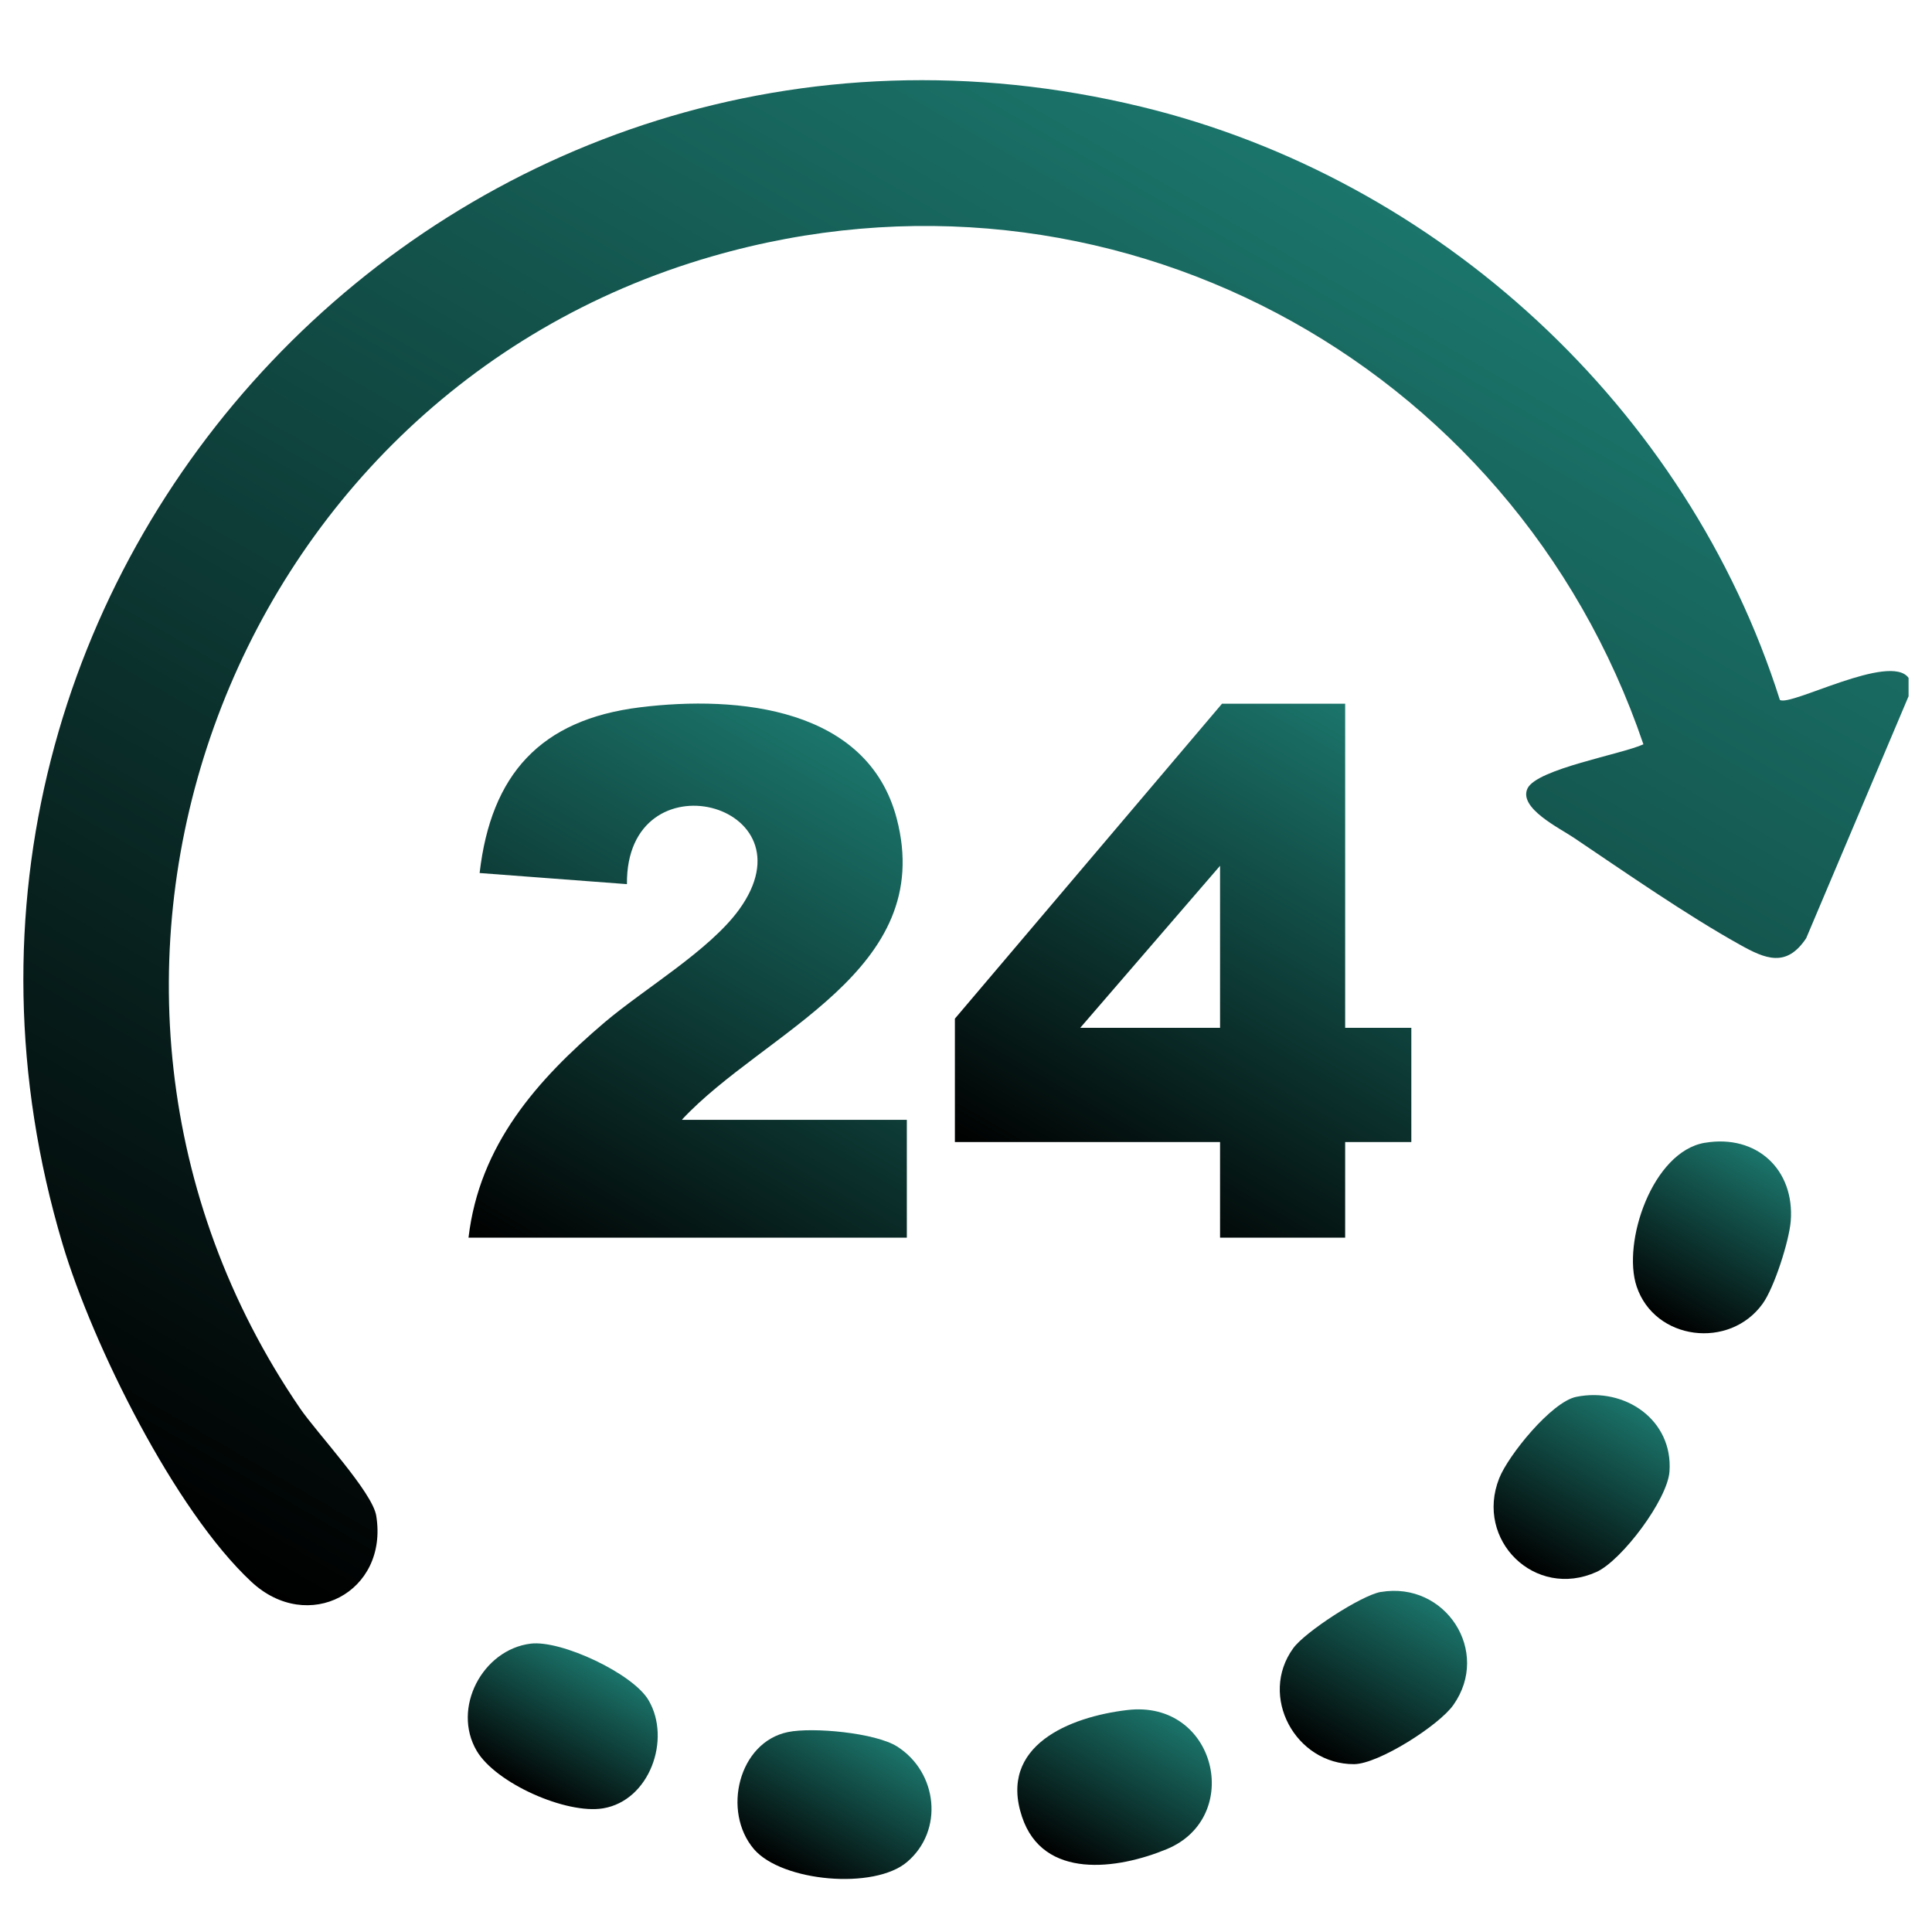
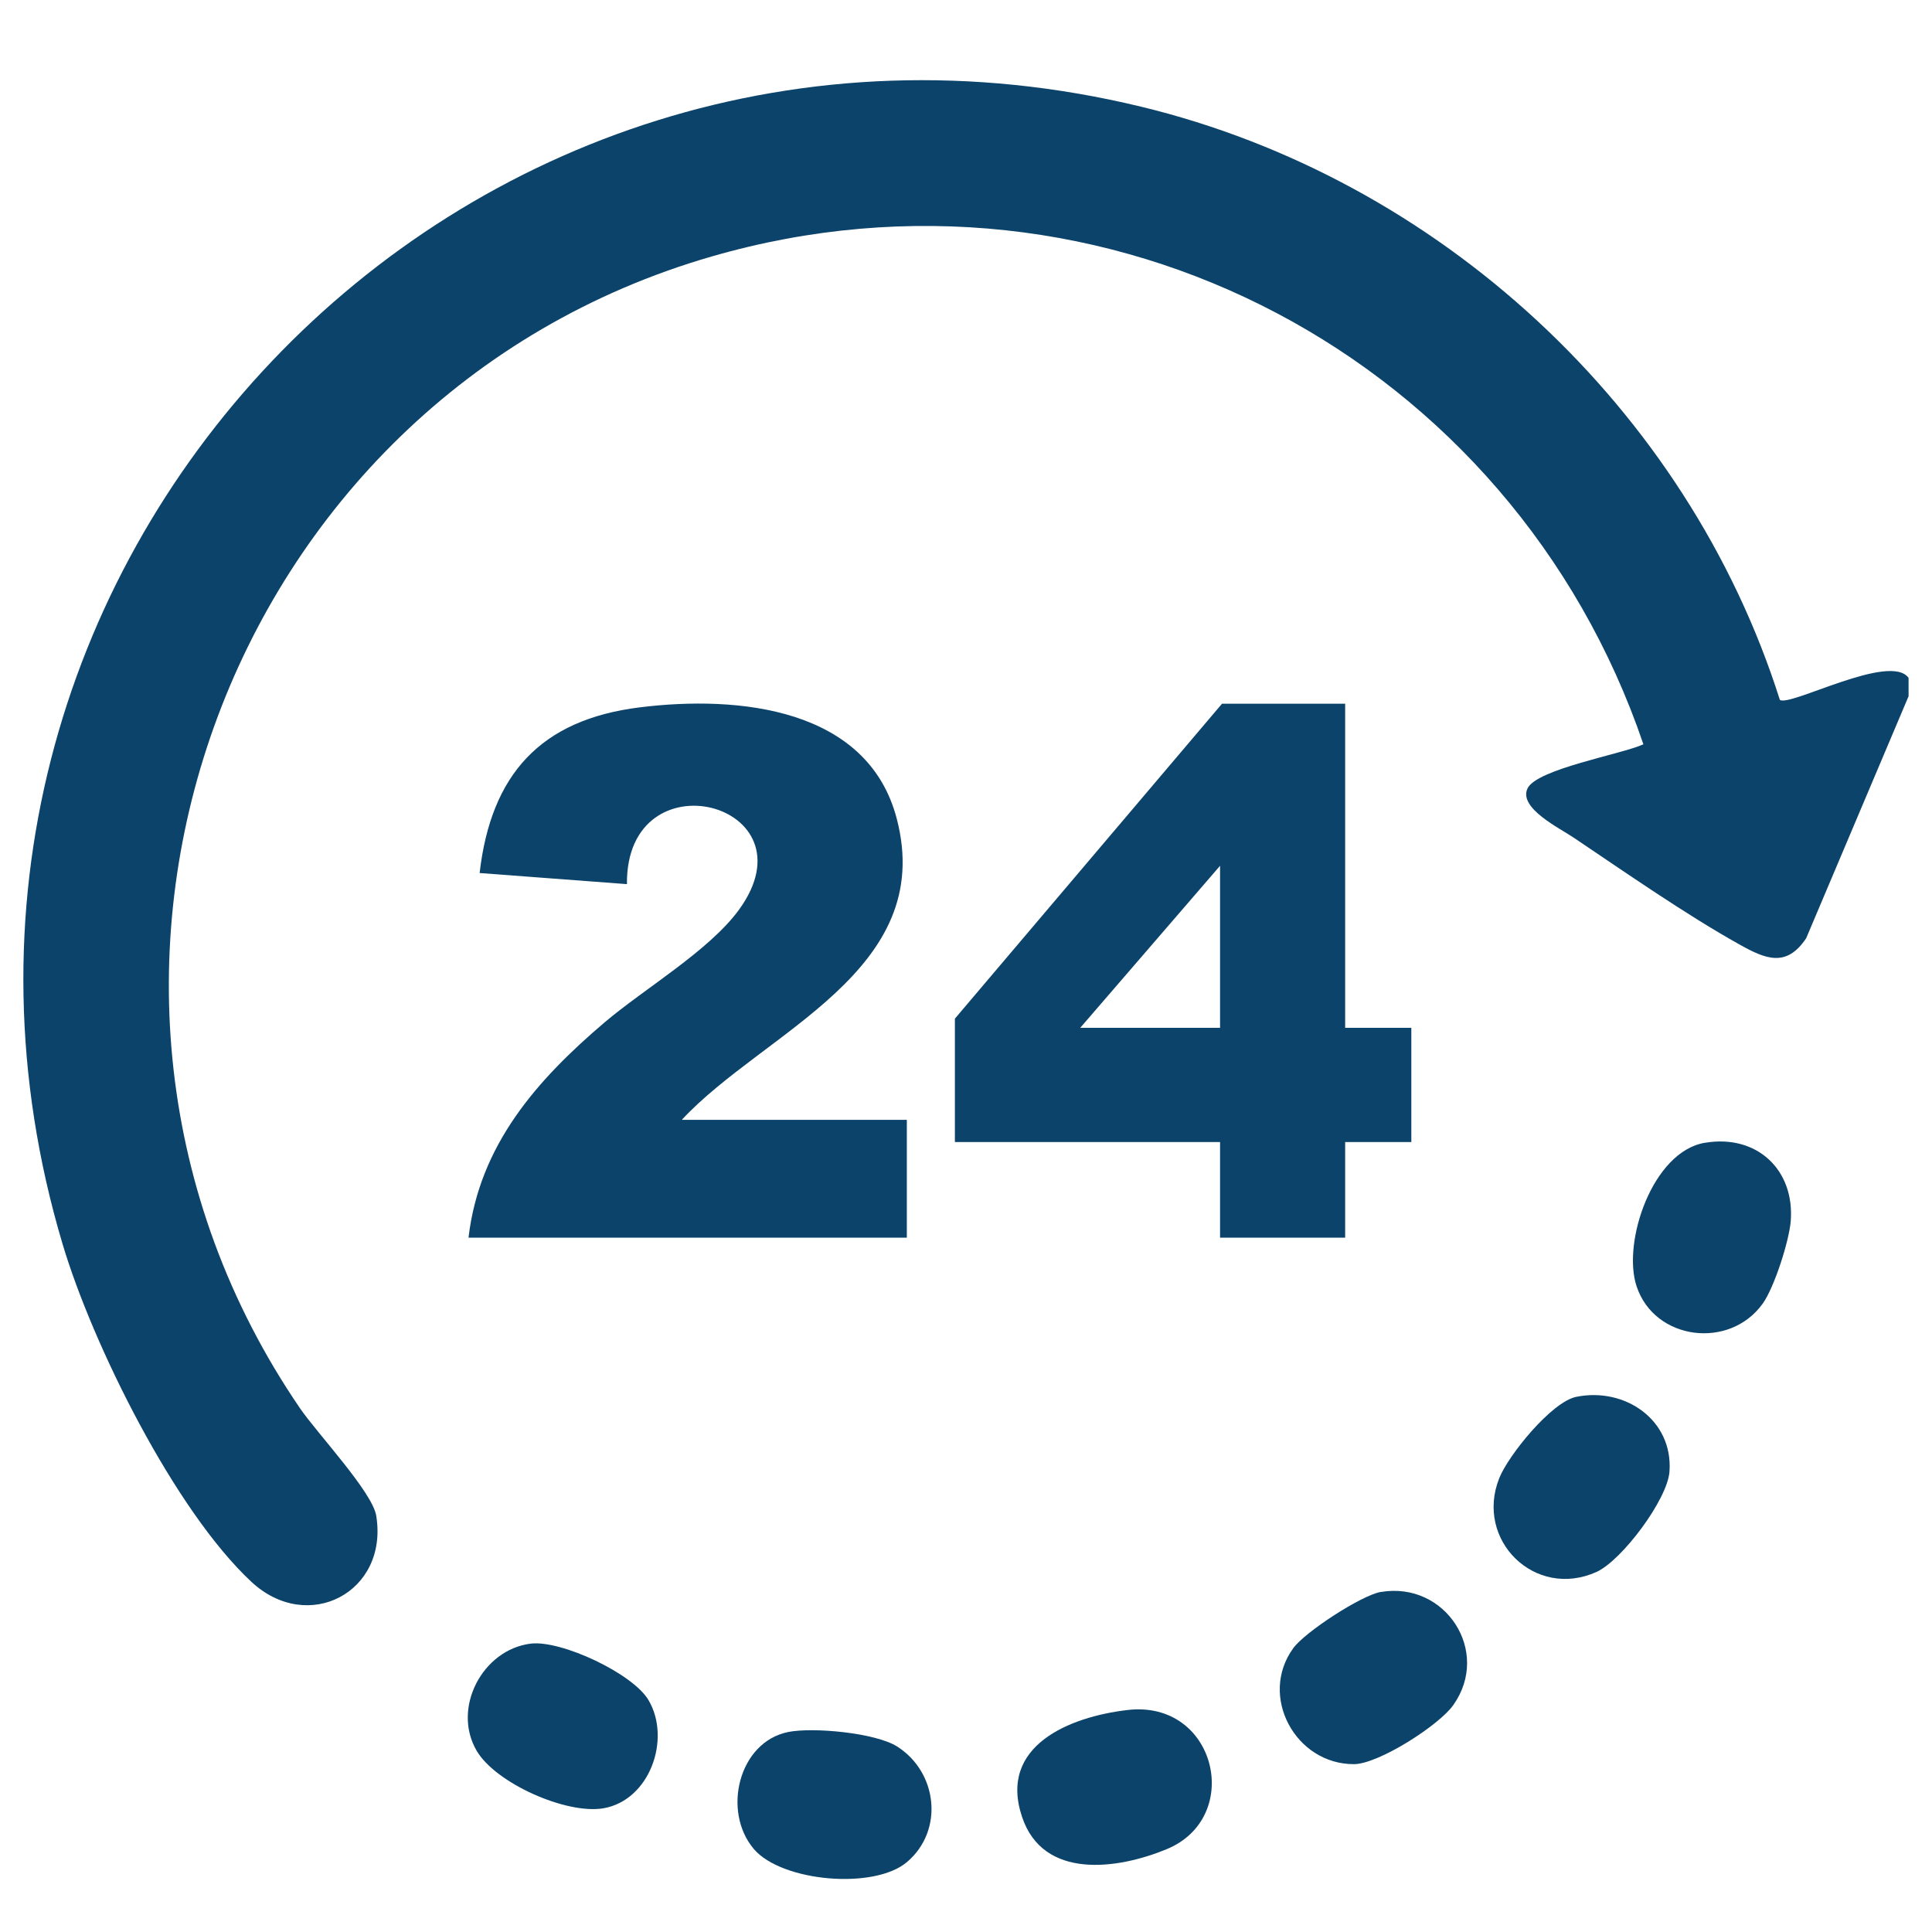
- <svg xmlns="http://www.w3.org/2000/svg" xmlns:xlink="http://www.w3.org/1999/xlink" id="Layer_1" version="1.1" viewBox="0 0 80 80">
+ <svg xmlns="http://www.w3.org/2000/svg" id="Layer_1" version="1.1" viewBox="0 0 80 80">
  <defs>
    <style>
-       .st0 {
-         fill: url(#linear-gradient2);
+       .st0, .st1 {
+         fill: none;
+         stroke: #1b756b;
+         stroke-linecap: round;
+         stroke-width: 5px;
      }

      .st1 {
-         fill: url(#linear-gradient1);
+         stroke-linejoin: round;
      }

      .st2 {
-         fill: url(#linear-gradient9);
-       }
- 
-       .st3 {
-         fill: url(#linear-gradient3);
-       }
- 
-       .st4 {
-         fill: url(#linear-gradient6);
-       }
- 
-       .st5 {
-         fill: url(#linear-gradient8);
-       }
- 
-       .st6 {
-         fill: url(#linear-gradient7);
-       }
- 
-       .st7 {
-         fill: url(#linear-gradient5);
-       }
- 
-       .st8 {
-         fill: url(#linear-gradient4);
-       }
- 
-       .st9 {
-         fill: url(#linear-gradient);
+         fill: #0c436a;
      }
    </style>
-     <linearGradient id="linear-gradient" x1="54.1" y1="6.68" x2="17.65" y2="69.8" gradientUnits="userSpaceOnUse">
-       <stop offset="0" stop-color="#1b756b" />
-       <stop offset="1" stop-color="#000" />
-     </linearGradient>
-     <linearGradient id="linear-gradient1" x1="35.54" y1="31" x2="22.74" y2="53.18" xlink:href="#linear-gradient" />
-     <linearGradient id="linear-gradient2" x1="57.42" y1="30.13" x2="45.52" y2="50.74" xlink:href="#linear-gradient" />
-     <linearGradient id="linear-gradient3" x1="48.03" y1="70.8" x2="44.31" y2="77.24" xlink:href="#linear-gradient" />
-     <linearGradient id="linear-gradient4" x1="58.82" y1="66.03" x2="54.89" y2="72.84" xlink:href="#linear-gradient" />
-     <linearGradient id="linear-gradient5" x1="72.92" y1="47.75" x2="68.89" y2="54.73" xlink:href="#linear-gradient" />
-     <linearGradient id="linear-gradient6" x1="67.45" y1="58.08" x2="63.43" y2="65.04" xlink:href="#linear-gradient" />
-     <linearGradient id="linear-gradient7" x1="24.86" y1="68.84" x2="21.79" y2="74.17" xlink:href="#linear-gradient" />
-     <linearGradient id="linear-gradient8" x1="36.23" y1="71.79" x2="32.85" y2="77.65" xlink:href="#linear-gradient" />
-     <linearGradient id="linear-gradient9" x1="-442.97" y1="-35.03" x2="-585.03" y2="211.03" gradientUnits="userSpaceOnUse">
-       <stop offset="0" stop-color="#1b756b" />
-       <stop offset="1" stop-color="#005561" />
-     </linearGradient>
  </defs>
+   <path class="st1" d="M40,124.9v23.33M40,148.23l10-10M40,148.23l-10-10" />
+   <path class="st0" d="M53.33,158.23h-26.67M73.33,141.57c0,15.71,0,23.57-4.88,28.45-4.88,4.88-12.74,4.88-28.45,4.88s-23.57,0-28.45-4.88c-4.88-4.88-4.88-12.74-4.88-28.45s0-23.57,4.88-28.45c4.89-4.88,12.74-4.88,28.45-4.88s23.57,0,28.45,4.88c3.25,3.25,4.33,7.81,4.7,15.12" />
  <g>
-     <path class="st9" d="M79.03,28.83l-4.24,10.02c-.82,1.23-1.69.86-2.76.26-2.19-1.22-4.75-3-6.86-4.42-.59-.4-2.3-1.23-1.92-2.04s3.91-1.42,4.8-1.83c-5.42-15.94-22.21-24.94-38.58-20.2C9.22,16.47.45,40.79,12.42,58.31c.71,1.04,3.01,3.48,3.16,4.46.51,3.16-2.83,4.91-5.17,2.73-3.18-2.96-6.58-9.83-7.82-13.99C-5.7,23.69,19.07-2.41,47.26,4.42c12.31,2.98,22.61,12.48,26.44,24.56.41.3,4.57-1.97,5.33-.91v.76Z" />
-     <path class="st1" d="M28.25,46.37h9.3v4.88h-18.15c.45-3.84,2.83-6.53,5.64-8.92,1.64-1.39,4.33-2.97,5.56-4.66,3.21-4.42-4.69-6.47-4.64-1.06l-6.1-.46c.47-4.08,2.52-6.35,6.63-6.86s9.44.03,10.64,4.6c1.66,6.32-5.48,8.81-8.89,12.47h.01Z" />
-     <path class="st0" d="M55.7,29.14v13.42h2.74v4.73h-2.74v3.96h-5.18v-3.96h-10.98v-5.11l11.06-13.04h5.11-.01ZM50.52,35.85l-5.79,6.71h5.79v-6.71Z" />
-     <path class="st3" d="M46.67,70.81c3.69-.45,4.84,4.44,1.64,5.76-2.03.84-5.12,1.28-5.99-1.34-.99-2.95,1.98-4.14,4.35-4.42Z" />
-     <path class="st8" d="M57.18,65.92c2.67-.45,4.57,2.46,3,4.68-.59.84-3.09,2.44-4.11,2.45-2.43.01-3.96-2.82-2.52-4.8.48-.67,2.82-2.19,3.62-2.33h.01Z" />
-     <path class="st7" d="M70.6,47.32c2.14-.36,3.72,1.11,3.55,3.25-.07.83-.68,2.74-1.16,3.41-1.37,1.91-4.47,1.53-5.22-.71-.61-1.82.65-5.58,2.82-5.95h.01Z" />
-     <path class="st4" d="M65.27,57.84c2.02-.41,4.01.96,3.86,3.09-.08,1.16-1.97,3.68-3.02,4.16-2.55,1.15-5.05-1.32-4.03-3.88.37-.94,2.16-3.16,3.19-3.37Z" />
-     <path class="st6" d="M21.97,68.06c1.26-.16,4.25,1.24,4.89,2.35.94,1.61.04,4.15-1.89,4.47-1.53.25-4.44-1.04-5.23-2.38-1.04-1.77.24-4.19,2.23-4.44Z" />
-     <path class="st5" d="M32.63,71.72c1.03-.21,3.62.03,4.52.6,1.68,1.07,1.94,3.48.41,4.78-1.36,1.16-5.18.82-6.34-.53-1.33-1.56-.64-4.43,1.41-4.85Z" />
+     <path class="st2" d="M79.03,28.83l-4.24,10.02c-.82,1.23-1.69.86-2.76.26-2.19-1.22-4.75-3-6.86-4.42-.59-.4-2.3-1.23-1.92-2.04s3.91-1.42,4.8-1.83c-5.42-15.94-22.21-24.94-38.58-20.2C9.22,16.47.45,40.79,12.42,58.31c.71,1.04,3.01,3.48,3.16,4.46.51,3.16-2.83,4.91-5.17,2.73-3.18-2.96-6.58-9.83-7.82-13.99C-5.7,23.69,19.07-2.41,47.26,4.42c12.31,2.98,22.61,12.48,26.44,24.56.41.3,4.57-1.97,5.33-.91v.76Z" />
+     <path class="st2" d="M28.25,46.37h9.3v4.88h-18.15c.45-3.84,2.83-6.53,5.64-8.92,1.64-1.39,4.33-2.97,5.56-4.66,3.21-4.42-4.69-6.47-4.64-1.06l-6.1-.46c.47-4.08,2.52-6.35,6.63-6.86s9.44.03,10.64,4.6c1.66,6.32-5.48,8.81-8.89,12.47h.01Z" />
+     <path class="st2" d="M55.7,29.14v13.42h2.74v4.73h-2.74v3.96h-5.18v-3.96h-10.98v-5.11l11.06-13.04h5.11-.01ZM50.52,35.85l-5.79,6.71h5.79v-6.71Z" />
+     <path class="st2" d="M46.67,70.81c3.69-.45,4.84,4.44,1.64,5.76-2.03.84-5.12,1.28-5.99-1.34-.99-2.95,1.98-4.14,4.35-4.42Z" />
+     <path class="st2" d="M57.18,65.92c2.67-.45,4.57,2.46,3,4.68-.59.84-3.09,2.44-4.11,2.45-2.43.01-3.96-2.82-2.52-4.8.48-.67,2.82-2.19,3.62-2.33h.01Z" />
+     <path class="st2" d="M70.6,47.32c2.14-.36,3.72,1.11,3.55,3.25-.07.83-.68,2.74-1.16,3.41-1.37,1.91-4.47,1.53-5.22-.71-.61-1.82.65-5.58,2.82-5.95h.01Z" />
+     <path class="st2" d="M65.27,57.84c2.02-.41,4.01.96,3.86,3.09-.08,1.16-1.97,3.68-3.02,4.16-2.55,1.15-5.05-1.32-4.03-3.88.37-.94,2.16-3.16,3.19-3.37Z" />
+     <path class="st2" d="M21.97,68.06c1.26-.16,4.25,1.24,4.89,2.35.94,1.61.04,4.15-1.89,4.47-1.53.25-4.44-1.04-5.23-2.38-1.04-1.77.24-4.19,2.23-4.44Z" />
+     <path class="st2" d="M32.63,71.72c1.03-.21,3.62.03,4.52.6,1.68,1.07,1.94,3.48.41,4.78-1.36,1.16-5.18.82-6.34-.53-1.33-1.56-.64-4.43,1.41-4.85Z" />
  </g>
-   <rect class="st2" x="-618" y="-16" width="208" height="208" />
</svg>
